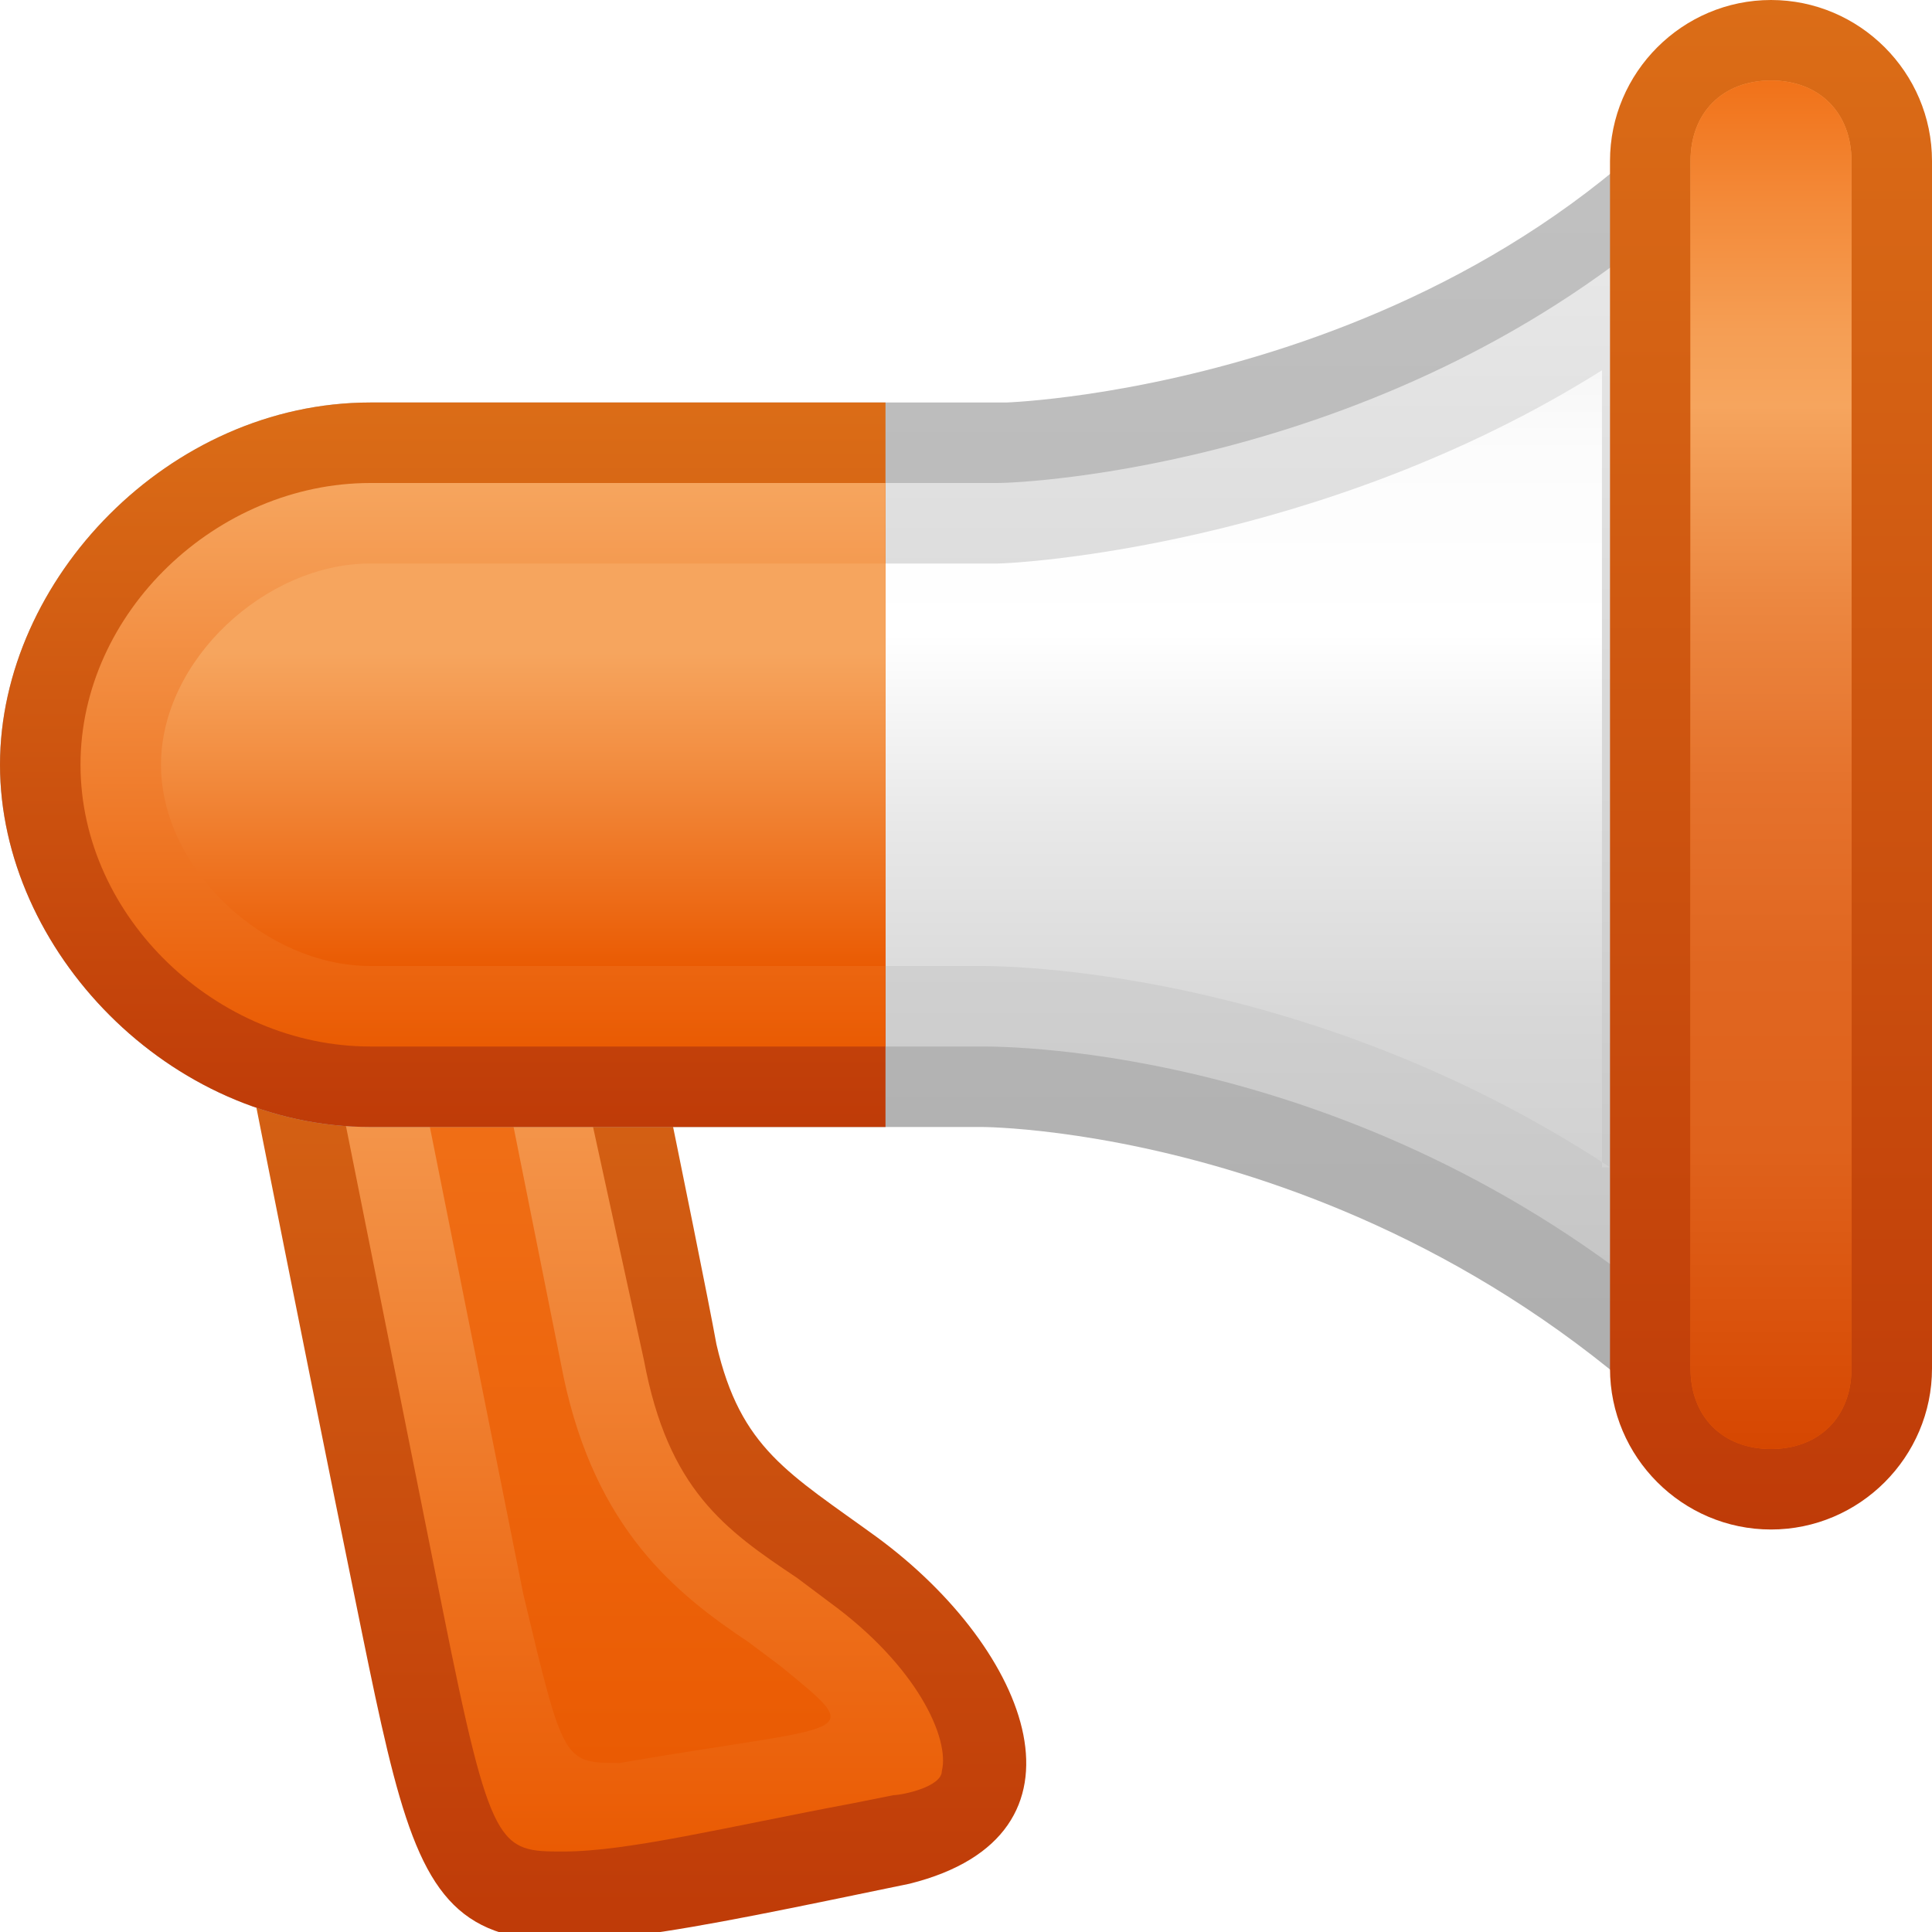
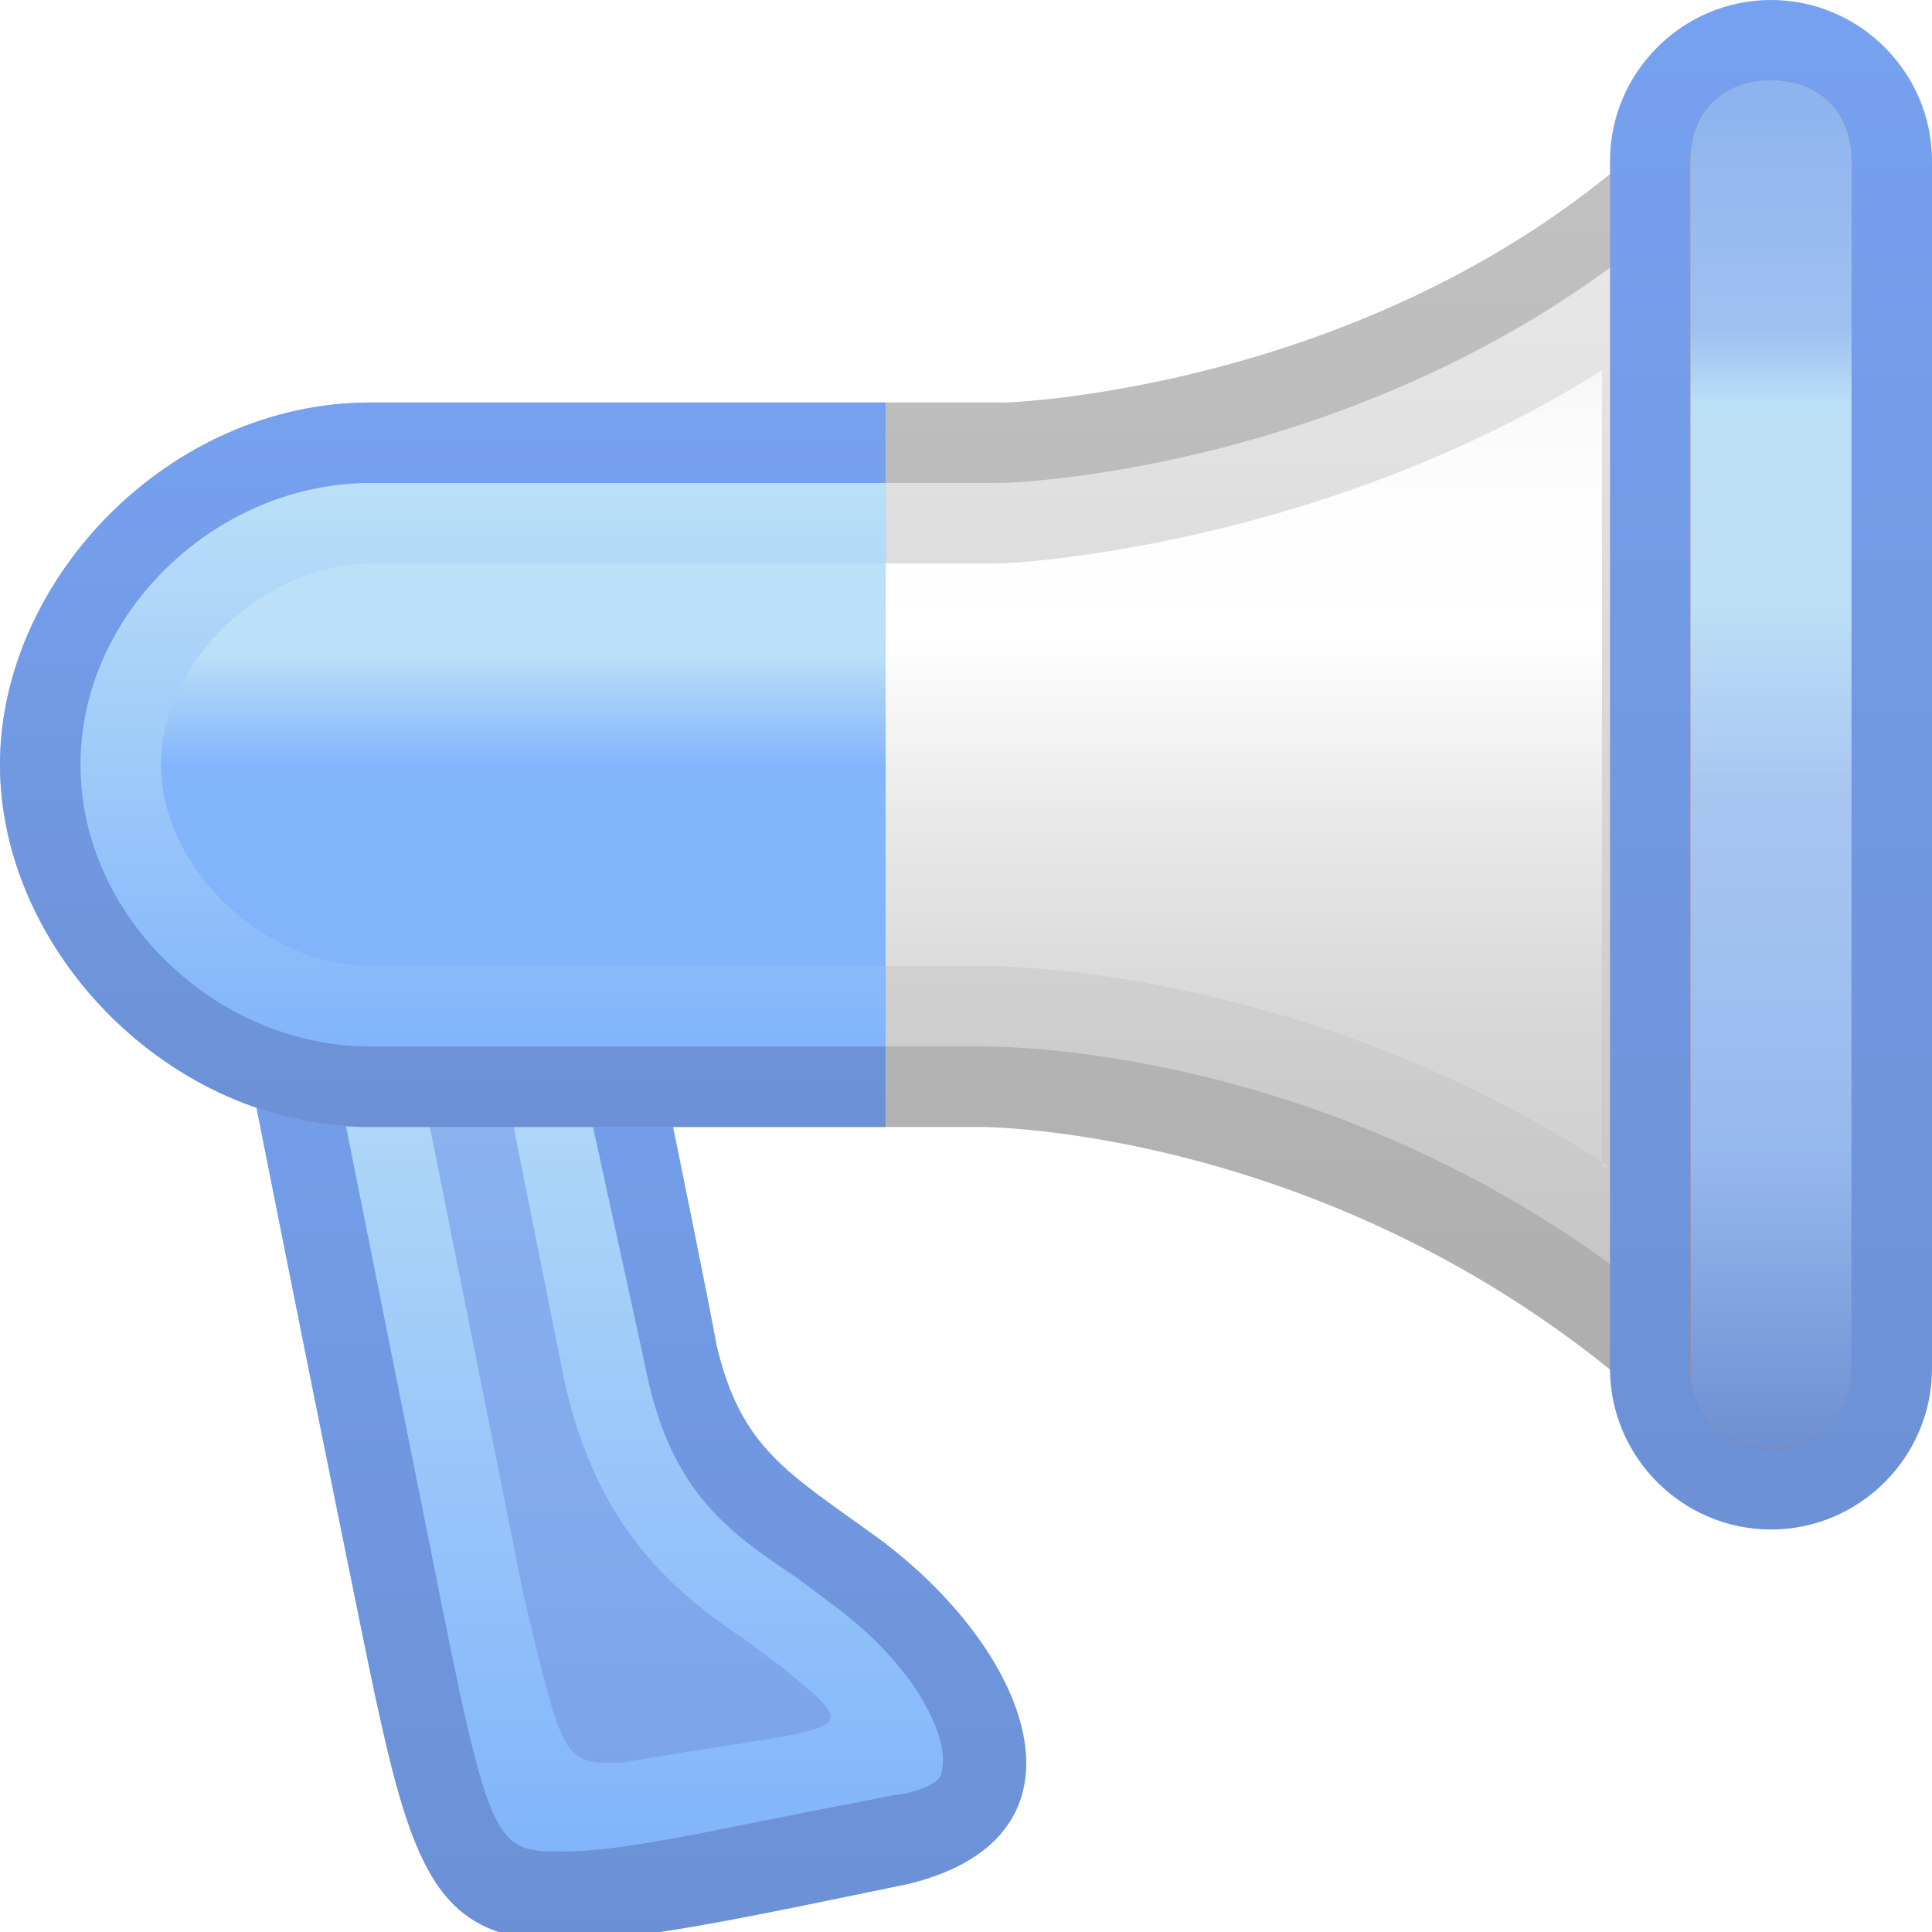
- <svg xmlns="http://www.w3.org/2000/svg" width="24" height="24" viewBox="0 0 24 24" preserveAspectRatio="xMinYMid meet" overflow="visible">
-   <linearGradient id="a" gradientUnits="userSpaceOnUse" x1="7.768" y1="10.223" x2="7.768" y2="23.98">
-     <stop offset="0" stop-color="#DB6D17" />
-     <stop offset="1" stop-color="#BF3B08" />
-   </linearGradient>
-   <path d="M10.9 19.1c-1.1-.8-1.7-1.1-2-2.4-.2-1.1-1.3-6.4-1.3-6.4l-4.9 1s.9 4.6 1.8 9 1 4.3 6.8 3.1c2.4-.6 1.5-2.9-.4-4.3z" fill="url(#a)" />
-   <linearGradient id="b" gradientUnits="userSpaceOnUse" x1="7.857" y1="11.399" x2="7.857" y2="22.98">
-     <stop offset="0" stop-color="#F6A55E" />
-     <stop offset="1" stop-color="#EA5B03" />
-   </linearGradient>
-   <path d="M7 23c-.8 0-.9 0-1.5-3l-1.6-8 2.9-.6L8 16.9c.3 1.6 1 2.1 1.9 2.7l.4.3c1.1.8 1.5 1.7 1.4 2.1 0 .2-.5.3-.6.3l-.5.1c-1.6.3-2.8.6-3.6.6z" fill="url(#b)" />
-   <linearGradient id="c" gradientUnits="userSpaceOnUse" x1="7.737" y1="12.576" x2="7.737" y2="21.893">
-     <stop offset="0" stop-color="#F17219" />
-     <stop offset="1" stop-color="#EA5B03" />
-   </linearGradient>
-   <path d="M7.7 21.9c-.7 0-.7 0-1.2-2.1l-1.4-7 1-.2.9 4.5c.4 1.9 1.4 2.7 2.3 3.3l.4.3c1.1.9.9.7-2 1.2z" fill="url(#c)" />
-   <linearGradient id="d" gradientUnits="userSpaceOnUse" x1="11.001" x2="11.001" y2="19.004">
-     <stop offset="0" stop-color="#C3C3C3" />
-     <stop offset="1" stop-color="#ACACAC" />
-   </linearGradient>
-   <path d="M12.5 5H4.6C2.1 5 0 7.2 0 9.5S2.1 14 4.6 14h7.6s5.7 0 9.8 5V9.5 0c-3.3 4.8-9.5 5-9.5 5z" fill="url(#d)" />
-   <linearGradient id="e" gradientUnits="userSpaceOnUse" x1="11.001" y1="2.608" x2="11.001" y2="16.534">
-     <stop offset="0" stop-color="#E9E9E9" />
-     <stop offset="1" stop-color="#C4C4C4" />
-   </linearGradient>
-   <path d="M21 16.5C17 13 12.5 13 12.2 13H4.6C2.7 13 1 11.4 1 9.5S2.7 6 4.6 6h7.8c.3 0 4.9-.2 8.5-3.4v13.9z" fill="url(#e)" />
-   <linearGradient id="f" gradientUnits="userSpaceOnUse" x1="11.001" y1="4.599" x2="11.001" y2="14.527">
-     <stop offset="0" stop-color="#F7F7F7" />
-     <stop offset=".104" stop-color="#FCFCFC" />
-     <stop offset=".329" stop-color="#FFF" />
-     <stop offset=".569" stop-color="#E8E8E8" />
-     <stop offset=".815" stop-color="#D7D7D7" />
-     <stop offset="1" stop-color="#D1D1D1" />
-   </linearGradient>
-   <path d="M20 14.5C16.2 12 12.4 12 12.2 12H4.6C3.3 12 2 10.8 2 9.5S3.3 7 4.6 7h7.8c.2 0 4-.2 7.5-2.4v9.9z" fill="url(#f)" />
-   <linearGradient id="g" gradientUnits="userSpaceOnUse" x1="5.501" y1="5.002" x2="5.501" y2="14.002">
-     <stop offset="0" stop-color="#DB6D17" />
-     <stop offset="1" stop-color="#BF3B08" />
-   </linearGradient>
-   <path d="M11 5H4.6C2.1 5 0 7.2 0 9.5S2.1 14 4.6 14H11V5z" fill="url(#g)" />
-   <linearGradient id="h" gradientUnits="userSpaceOnUse" x1="6.001" y1="6.002" x2="6.001" y2="13.002">
-     <stop offset="0" stop-color="#F6A55E" />
-     <stop offset="1" stop-color="#EA5B03" />
-   </linearGradient>
-   <path d="M11 6H4.6C2.7 6 1 7.6 1 9.5S2.7 13 4.6 13H11V6z" fill="url(#h)" />
-   <linearGradient id="i" gradientUnits="userSpaceOnUse" x1="6.501" y1="7.002" x2="6.501" y2="12.002">
-     <stop offset=".22" stop-color="#F6A55E" />
-     <stop offset=".508" stop-color="#F28C3F" />
-     <stop offset="1" stop-color="#EA5B03" />
-   </linearGradient>
-   <path d="M11 7H4.6C3.3 7 2 8.2 2 9.5S3.3 12 4.6 12H11V7z" fill="url(#i)" />
-   <linearGradient id="j" gradientUnits="userSpaceOnUse" x1="22.002" y1=".001" x2="22.002" y2="19.002">
-     <stop offset="0" stop-color="#DB6D17" />
-     <stop offset="1" stop-color="#BF3B08" />
-   </linearGradient>
-   <path d="M20 17c0 1.1.9 2 2 2s2-.9 2-2V2c0-1.1-.9-2-2-2s-2 .9-2 2v15z" fill="url(#j)" />
-   <linearGradient id="k" gradientUnits="userSpaceOnUse" x1="22.002" y1="1.002" x2="22.002" y2="18.002">
-     <stop offset="0" stop-color="#F6A55E" />
-     <stop offset="1" stop-color="#EA5B03" />
-   </linearGradient>
-   <path d="M22 18c-.6 0-1-.4-1-1V2c0-.6.4-1 1-1s1 .4 1 1v15c0 .6-.4 1-1 1z" fill="url(#k)" />
-   <linearGradient id="l" gradientUnits="userSpaceOnUse" x1="22.002" y1="1.002" x2="22.002" y2="18.002">
-     <stop offset="0" stop-color="#F17219" />
-     <stop offset=".09" stop-color="#F38A39" />
-     <stop offset=".183" stop-color="#F59E54" />
-     <stop offset=".238" stop-color="#F6A55E" />
-     <stop offset=".246" stop-color="#F5A35C" />
-     <stop offset=".381" stop-color="#EC8740" />
-     <stop offset=".515" stop-color="#E5722C" />
-     <stop offset=".649" stop-color="#E06620" />
-     <stop offset=".78" stop-color="#DF621C" />
-     <stop offset="1" stop-color="#D64701" />
-   </linearGradient>
-   <path d="M22 18c-.6 0-1-.4-1-1V2c0-.6.4-1 1-1s1 .4 1 1v15c0 .6-.4 1-1 1z" fill="url(#l)" />
+ <svg xmlns="http://www.w3.org/2000/svg" width="24" height="24" preserveAspectRatio="xMinYMid meet">
+   <defs>
+     <linearGradient y1="0" y2="1" x2="0.5" x1="0.5" id="d">
+       <stop stop-color="#C3C3C3" offset="0" />
+       <stop stop-color="#ACACAC" offset="1" />
+     </linearGradient>
+     <linearGradient y2="1.002" x2="0.5" y1="0" x1="0.5" id="e">
+       <stop stop-color="#E9E9E9" offset="0" />
+       <stop stop-color="#C4C4C4" offset="1" />
+     </linearGradient>
+     <linearGradient y2="1.003" x2="0.5" y1="-0" x1="0.5" id="f">
+       <stop stop-color="#F7F7F7" offset="0" />
+       <stop stop-color="#FCFCFC" offset="0.104" />
+       <stop stop-color="#FFF" offset="0.329" />
+       <stop stop-color="#E8E8E8" offset="0.569" />
+       <stop stop-color="#D7D7D7" offset="0.815" />
+       <stop stop-color="#D1D1D1" offset="1" />
+     </linearGradient>
+     <linearGradient y2="1" x2="0.501" y1="0" x1="0.501" id="k">
+       <stop stop-color="#F6A55E" offset="0" />
+       <stop stop-color="#EA5B03" offset="1" />
+     </linearGradient>
+     <linearGradient y2="1" x2="0.5" y1="0" x1="0.5" id="svg_15">
+       <stop stop-opacity="0.996" stop-color="#76a1f0" offset="0" />
+       <stop stop-opacity="0.996" stop-color="#6b90d5" offset="1" />
+     </linearGradient>
+     <linearGradient y2="1" x2="0.5" y1="0" x1="0.5" id="svg_16">
+       <stop stop-opacity="0.996" stop-color="#bbe0f7" offset="0" />
+       <stop stop-opacity="0.996" stop-color="#82b4fb" offset="1" />
+     </linearGradient>
+     <linearGradient y2="0.991" x2="0.504" y1="0" x1="0.504" id="svg_18">
+       <stop stop-opacity="0.996" stop-color="#76a1f0" offset="0" />
+       <stop stop-opacity="0.996" stop-color="#6b90d5" offset="1" />
+     </linearGradient>
+     <linearGradient y2="0.999" x2="0.505" y1="0" x1="0.505" id="svg_19">
+       <stop stop-opacity="0.996" stop-color="#8bb4f0" offset="0" />
+       <stop stop-opacity="0.996" stop-color="#7ca4eb" offset="1" />
+     </linearGradient>
+     <linearGradient y2="0.998" x2="0.506" y1="0" x1="0.506" id="svg_20">
+       <stop stop-opacity="0.996" stop-color="#bbe0f7" offset="0" />
+       <stop stop-opacity="0.996" stop-color="#82b4fb" offset="1" />
+     </linearGradient>
+     <linearGradient y2="1" x2="0.5" y1="0" x1="0.5" id="svg_21">
+       <stop stop-opacity="0.996" stop-color="#bbe0f7" offset="0.22" />
+       <stop stop-opacity="0.992" stop-color="#82b4fb" offset="0.508" />
+       <stop stop-opacity="0.996" stop-color="#82b4fb" offset="1" />
+     </linearGradient>
+     <linearGradient y2="1" x2="0.5" y1="0" x1="0.5" id="svg_22">
+       <stop stop-opacity="0.996" stop-color="#76a1f0" offset="0" />
+       <stop stop-opacity="0.996" stop-color="#6b90d5" offset="1" />
+     </linearGradient>
+     <linearGradient y2="1" x2="0.501" y1="0" x1="0.501" id="svg_25">
+       <stop stop-opacity="0.992" stop-color="#8bb4f0" offset="0" />
+       <stop stop-opacity="0.988" stop-color="#95baf1" offset="0.09" />
+       <stop stop-opacity="0.988" stop-color="#9ec1f3" offset="0.183" />
+       <stop stop-opacity="0.996" stop-color="#bbe0f7" offset="0.238" />
+       <stop stop-opacity="0.988" stop-color="#bbe0f7" offset="0.246" />
+       <stop stop-opacity="0.988" stop-color="#bbe0f7" offset="0.381" />
+       <stop stop-opacity="0.988" stop-color="#a8c7f4" offset="0.515" />
+       <stop stop-opacity="0.988" stop-color="#9ec1f3" offset="0.649" />
+       <stop stop-opacity="0.988" stop-color="#95baf1" offset="0.78" />
+       <stop stop-opacity="0.98" stop-color="#6b90d5" offset="1" />
+     </linearGradient>
+   </defs>
+   <g>
+     <rect fill="none" id="canvas_background" height="402" width="582" y="-1" x="-1" />
+   </g>
+   <g>
+     <path id="svg_1" fill="url(#svg_18)" d="m10.9,19.1c-1.1,-0.8 -1.7,-1.1 -2,-2.4c-0.2,-1.1 -1.3,-6.4 -1.3,-6.4l-4.9,1s0.9,4.6 1.8,9s1,4.3 6.8,3.1c2.4,-0.6 1.5,-2.9 -0.4,-4.3z" />
+     <path id="svg_2" fill="url(#svg_20)" d="m7,23c-0.8,0 -0.9,0 -1.5,-3l-1.6,-8l2.9,-0.6l1.2,5.5c0.3,1.6 1,2.1 1.9,2.7l0.4,0.3c1.1,0.8 1.5,1.7 1.4,2.1c0,0.2 -0.5,0.3 -0.6,0.3l-0.5,0.1c-1.6,0.3 -2.8,0.6 -3.6,0.6z" />
+     <path id="svg_3" fill="url(#svg_19)" d="m7.7,21.9c-0.7,0 -0.7,0 -1.2,-2.1l-1.4,-7l1,-0.2l0.9,4.5c0.4,1.9 1.4,2.7 2.3,3.3l0.4,0.3c1.1,0.9 0.9,0.7 -2,1.2z" />
+     <path id="svg_4" fill="url(#d)" d="m12.5,5l-7.9,0c-2.5,0 -4.6,2.2 -4.6,4.5s2.1,4.5 4.6,4.5l7.6,0s5.7,0 9.8,5l0,-9.5l0,-9.5c-3.3,4.8 -9.5,5 -9.5,5z" />
+     <path id="svg_5" fill="url(#e)" d="m21,16.5c-4,-3.5 -8.5,-3.5 -8.8,-3.5l-7.6,0c-1.9,0 -3.6,-1.6 -3.6,-3.5s1.7,-3.5 3.6,-3.5l7.8,0c0.3,0 4.9,-0.2 8.5,-3.4l0,13.9l0.1,0z" />
+     <path id="svg_6" fill="url(#f)" d="m20,14.5c-3.8,-2.5 -7.6,-2.5 -7.8,-2.5l-7.6,0c-1.3,0 -2.6,-1.2 -2.6,-2.5s1.3,-2.5 2.6,-2.5l7.8,0c0.2,0 4,-0.2 7.5,-2.4l0,9.9l0.1,0z" />
+     <path id="svg_7" fill="url(#svg_15)" d="m11,5l-6.4,0c-2.5,0 -4.6,2.2 -4.6,4.5s2.1,4.5 4.6,4.5l6.4,0l0,-9z" />
+     <path id="svg_8" fill="url(#svg_16)" d="m11,6l-6.4,0c-1.9,0 -3.6,1.6 -3.6,3.5s1.7,3.5 3.6,3.5l6.4,0l0,-7z" />
+     <path id="svg_9" fill="url(#svg_21)" d="m11,7l-6.4,0c-1.3,0 -2.6,1.2 -2.6,2.5s1.3,2.5 2.6,2.5l6.4,0l0,-5z" />
+     <path id="svg_10" fill="url(#svg_22)" d="m20,17c0,1.1 0.9,2 2,2s2,-0.9 2,-2l0,-15c0,-1.1 -0.9,-2 -2,-2s-2,0.9 -2,2l0,15z" />
+     <path id="svg_11" fill="url(#k)" d="m22,18c-0.6,0 -1,-0.4 -1,-1l0,-15c0,-0.6 0.4,-1 1,-1s1,0.4 1,1l0,15c0,0.6 -0.4,1 -1,1z" />
+     <path id="svg_12" fill="url(#svg_25)" d="m22,18c-0.6,0 -1,-0.4 -1,-1l0,-15c0,-0.6 0.4,-1 1,-1s1,0.4 1,1l0,15c0,0.6 -0.4,1 -1,1z" />
+   </g>
</svg>
